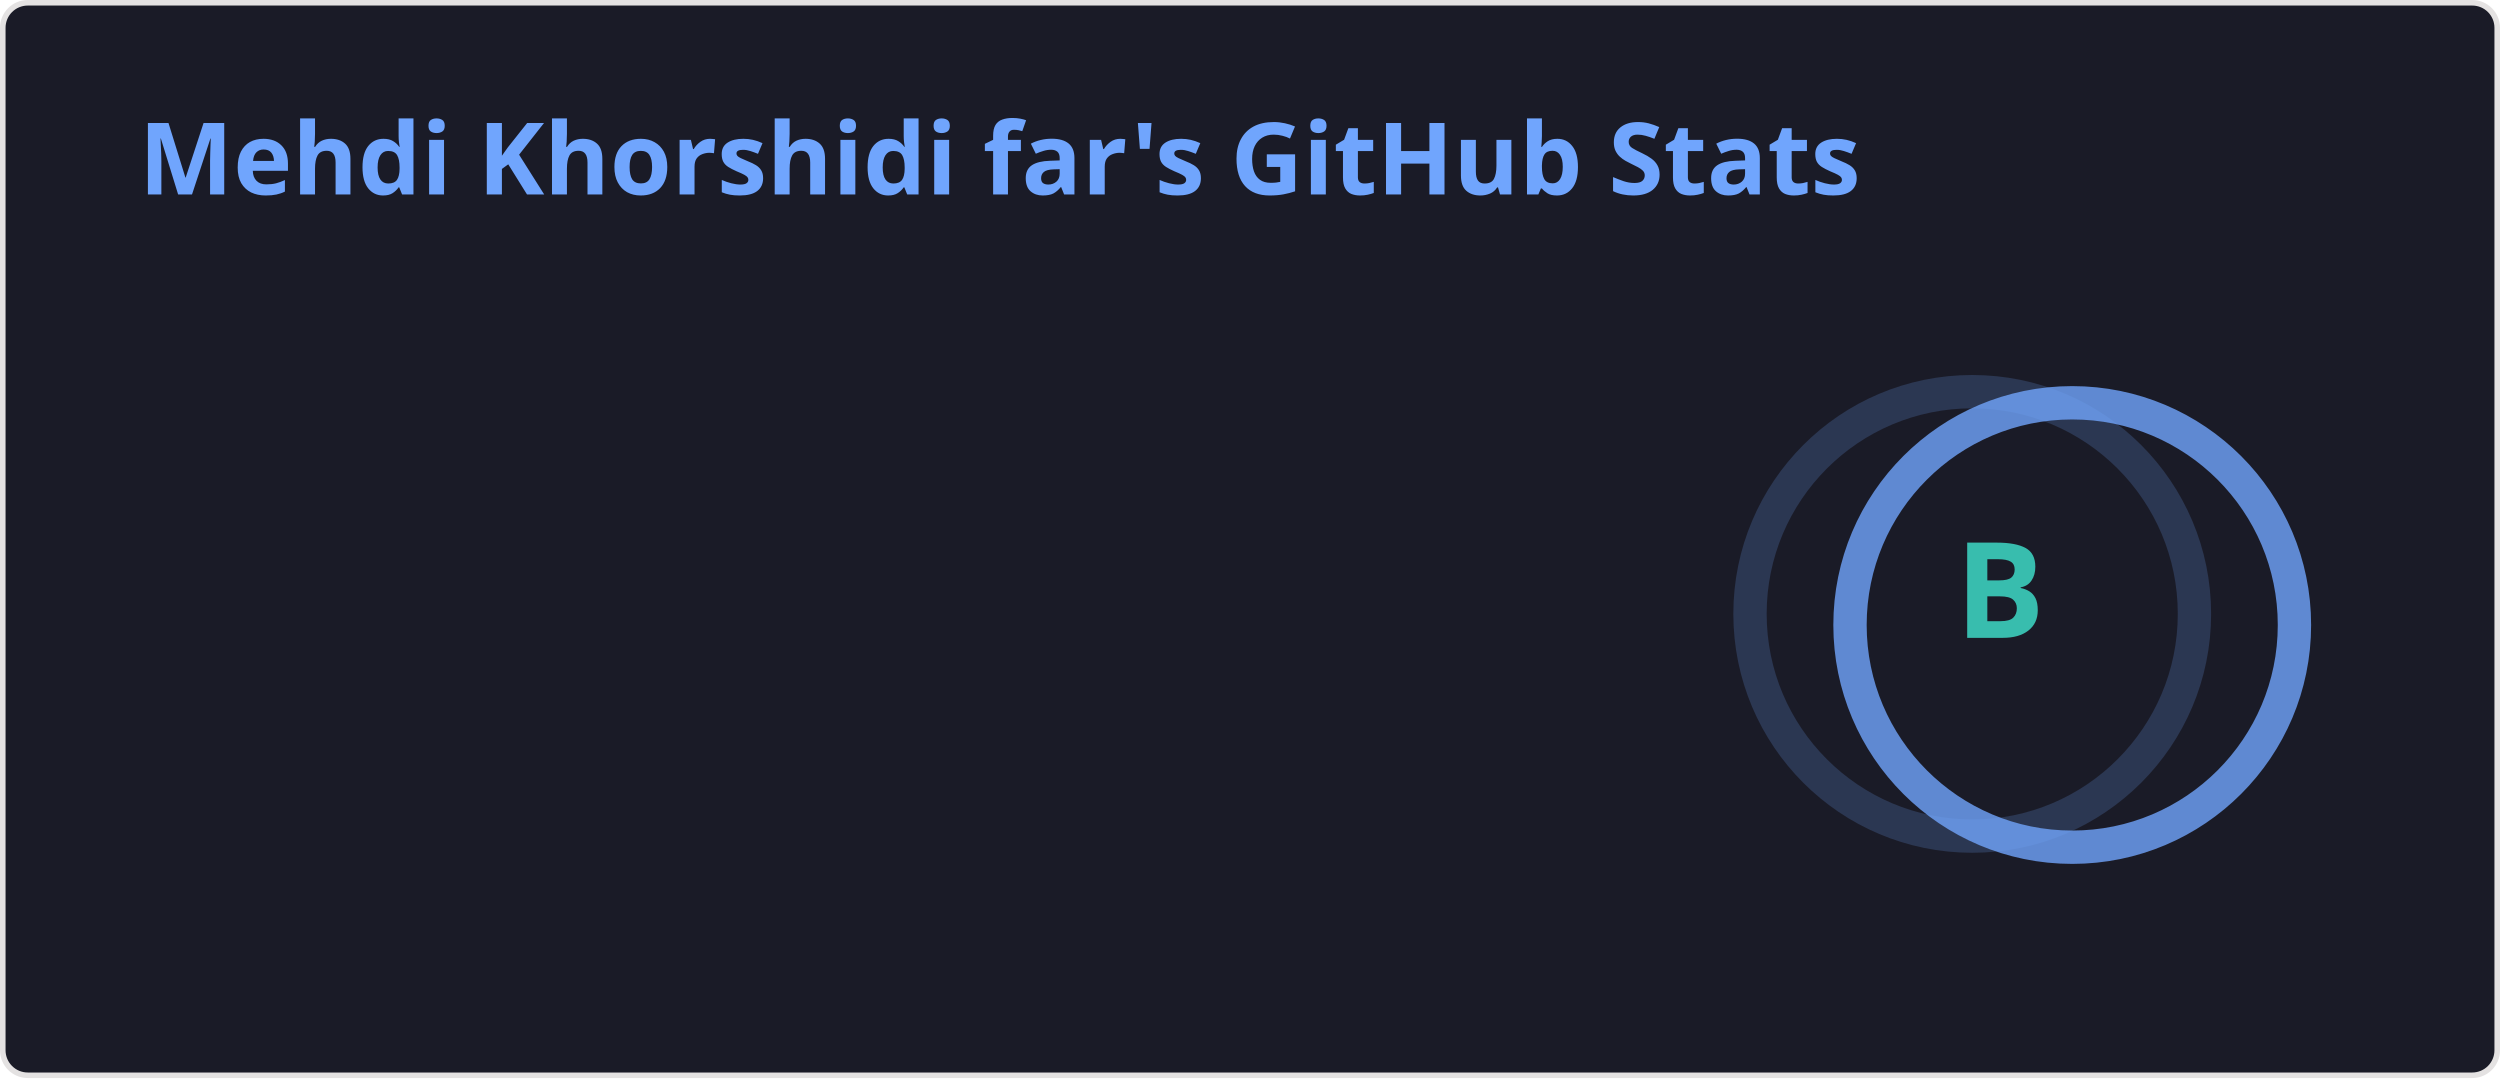
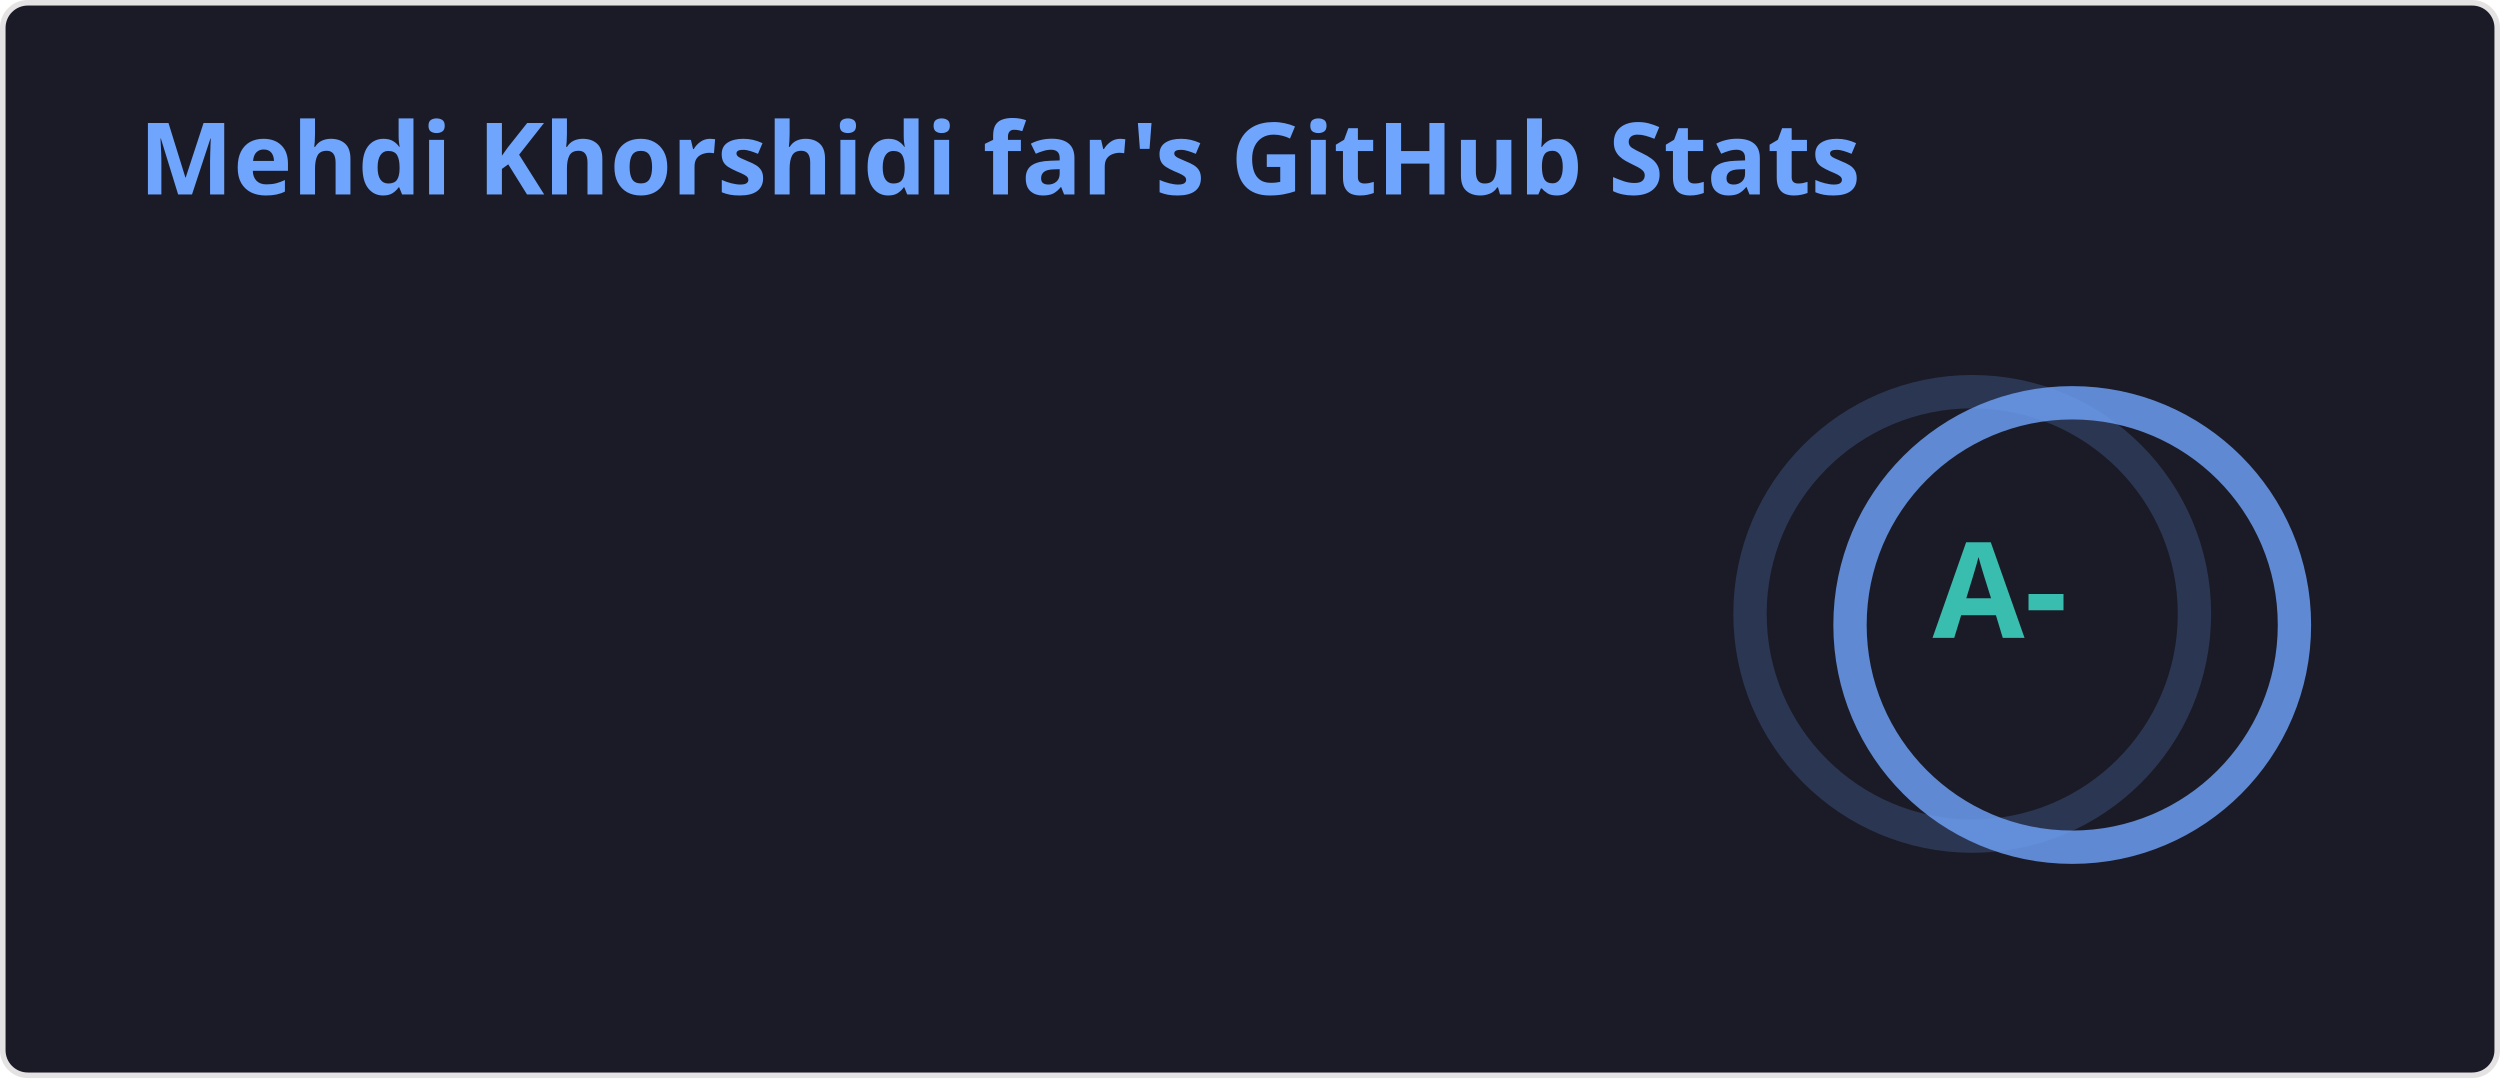
<svg xmlns="http://www.w3.org/2000/svg" width="450" height="195" viewBox="0 0 450 195" fill="none" role="img" aria-labelledby="descId">
  <style>
    
    .header {
      font: 600 18px 'Segoe UI', Ubuntu, Sans-Serif;
      fill: #70a5fd;
      animation: fadeInAnimation 0.8s ease-in-out forwards;
    }
    @supports(-moz-appearance: auto) {
      .header { font-size: 15.5px; }
    }
    .stat {
      font: 600 14px 'Segoe UI', Ubuntu, "Helvetica Neue", Sans-Serif;
      fill: #38bdae;
    }
    @supports(-moz-appearance: auto) {
      .stat { font-size: 12px; }
    }
    .stagger {
      opacity: 0;
      animation: fadeInAnimation 0.3s ease-in-out forwards;
    }
    .rank-text {
      font: 800 24px 'Segoe UI', Ubuntu, Sans-Serif;
      fill: #38bdae;
      animation: scaleInAnimation 0.3s ease-in-out forwards;
    }
    .rank-circle-rim {
      stroke: #70a5fd;
      fill: none;
      stroke-width: 6;
      opacity: 0.2;
    }
    .rank-circle {
      stroke: #70a5fd;
      stroke-dasharray: 251.327;
      fill: none;
      stroke-width: 6;
      stroke-linecap: round;
      opacity: 0.8;
      transform-origin: -10px 8px;
      transform: rotate(-90deg);
      animation: rankAnimation 1s forwards ease-in-out;
    }
    .icon {
      fill: #bf91f3;
    }
    
    @keyframes scaleInAnimation {
      from { transform: translate(-5px, 5px) scale(0); }
      to { transform: translate(-5px, 5px) scale(1); }
    }
    @keyframes fadeInAnimation {
      from { opacity: 0; }
      to { opacity: 1; }
    }
    @keyframes rankAnimation {
      from { stroke-dashoffset: 251.327; }
-       to { stroke-dashoffset: 138.786; }
+       to { stroke-dashoffset: 83.672; }
    }
  </style>
  <rect data-testid="card-bg" x="0.5" y="0.5" rx="4.5" height="99%" width="449" fill="#1a1b27" stroke="#e4e2e2" stroke-opacity="1" />
  <g data-testid="card-title" transform="translate(25, 35)">
    <g transform="translate(0, 0)">
      <text x="0" y="0" class="header" data-testid="header">Mehdi Khorshidi far's GitHub Stats</text>
    </g>
  </g>
  <g data-testid="main-card-body" transform="translate(0, 55)">
    <g data-testid="rank-circle" transform="translate(365, 47.5)">
      <circle class="rank-circle-rim" cx="-10" cy="8" r="40" />
      <circle class="rank-circle" cx="-10" cy="8" r="40" />
      <g class="rank-text">
-         <text x="-5" y="3" alignment-baseline="central" dominant-baseline="central" text-anchor="middle" data-testid="level-rank-icon">B</text>
+         <text x="-5" y="3" alignment-baseline="central" dominant-baseline="central" text-anchor="middle" data-testid="level-rank-icon">A-</text>
      </g>
    </g>
    <svg x="0" y="0">
      <g transform="translate(0, 0)">
        <g class="stagger" style="animation-delay: 450ms" transform="translate(25, 0)">
          <text class="stat bold" y="12.5">Total Stars Earned:</text>
-           <text class="stat bold" x="199.01" y="12.5" data-testid="stars">22</text>
+           <text class="stat bold" x="199.01" y="12.5" data-testid="stars">212</text>
        </g>
      </g>
      <g transform="translate(0, 25)">
        <g class="stagger" style="animation-delay: 600ms" transform="translate(25, 0)">
          <text class="stat bold" y="12.5">Total Contributions:</text>
-           <text class="stat bold" x="199.01" y="12.5" data-testid="commits">1.3K</text>
+           <text class="stat bold" x="199.01" y="12.5" data-testid="commits">1.6K</text>
        </g>
      </g>
      <g transform="translate(0, 50)">
        <g class="stagger" style="animation-delay: 750ms" transform="translate(25, 0)">
          <text class="stat bold" y="12.5">Total PRs:</text>
-           <text class="stat bold" x="199.01" y="12.5" data-testid="prs">77</text>
+           <text class="stat bold" x="199.01" y="12.5" data-testid="prs">85</text>
        </g>
      </g>
      <g transform="translate(0, 75)">
        <g class="stagger" style="animation-delay: 900ms" transform="translate(25, 0)">
          <text class="stat bold" y="12.5">Total Issues:</text>
          <text class="stat bold" x="199.01" y="12.5" data-testid="issues">1</text>
        </g>
      </g>
      <g transform="translate(0, 100)">
        <g class="stagger" style="animation-delay: 1050ms" transform="translate(25, 0)">
          <text class="stat bold" y="12.5">Contributed to (last year):</text>
          <text class="stat bold" x="199.01" y="12.5" data-testid="contribs">1</text>
        </g>
      </g>
    </svg>
  </g>
</svg>
